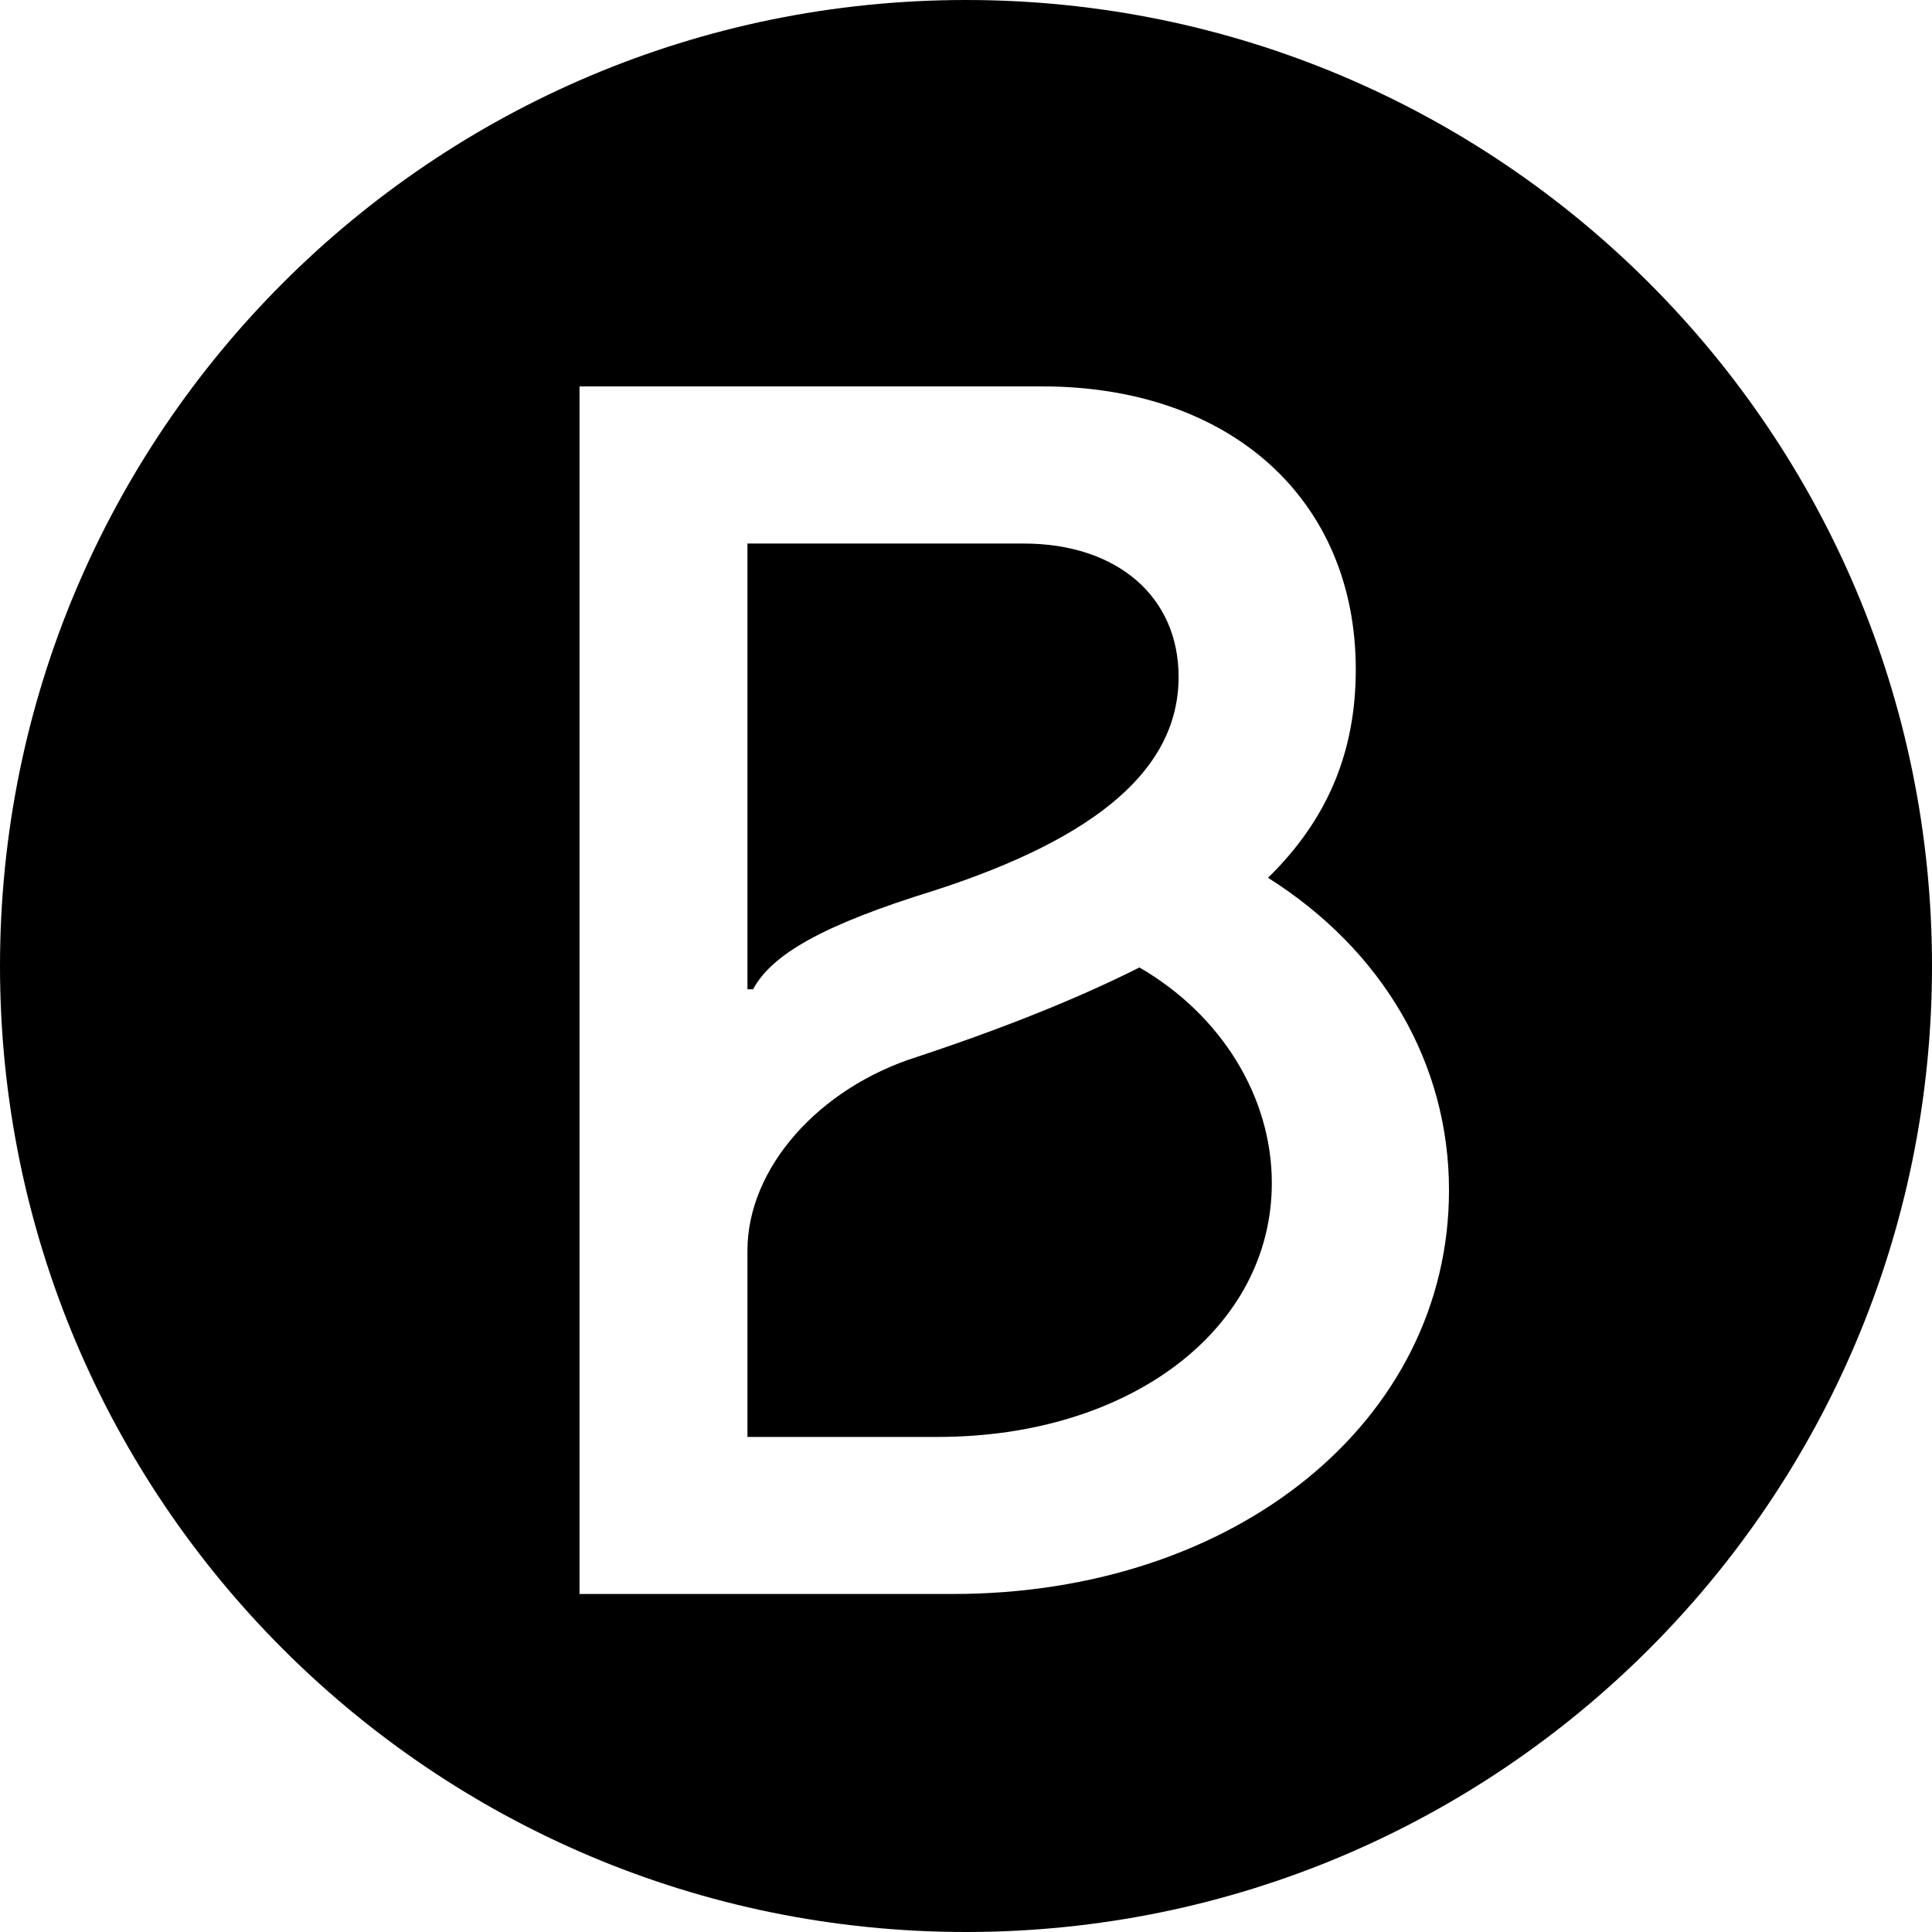
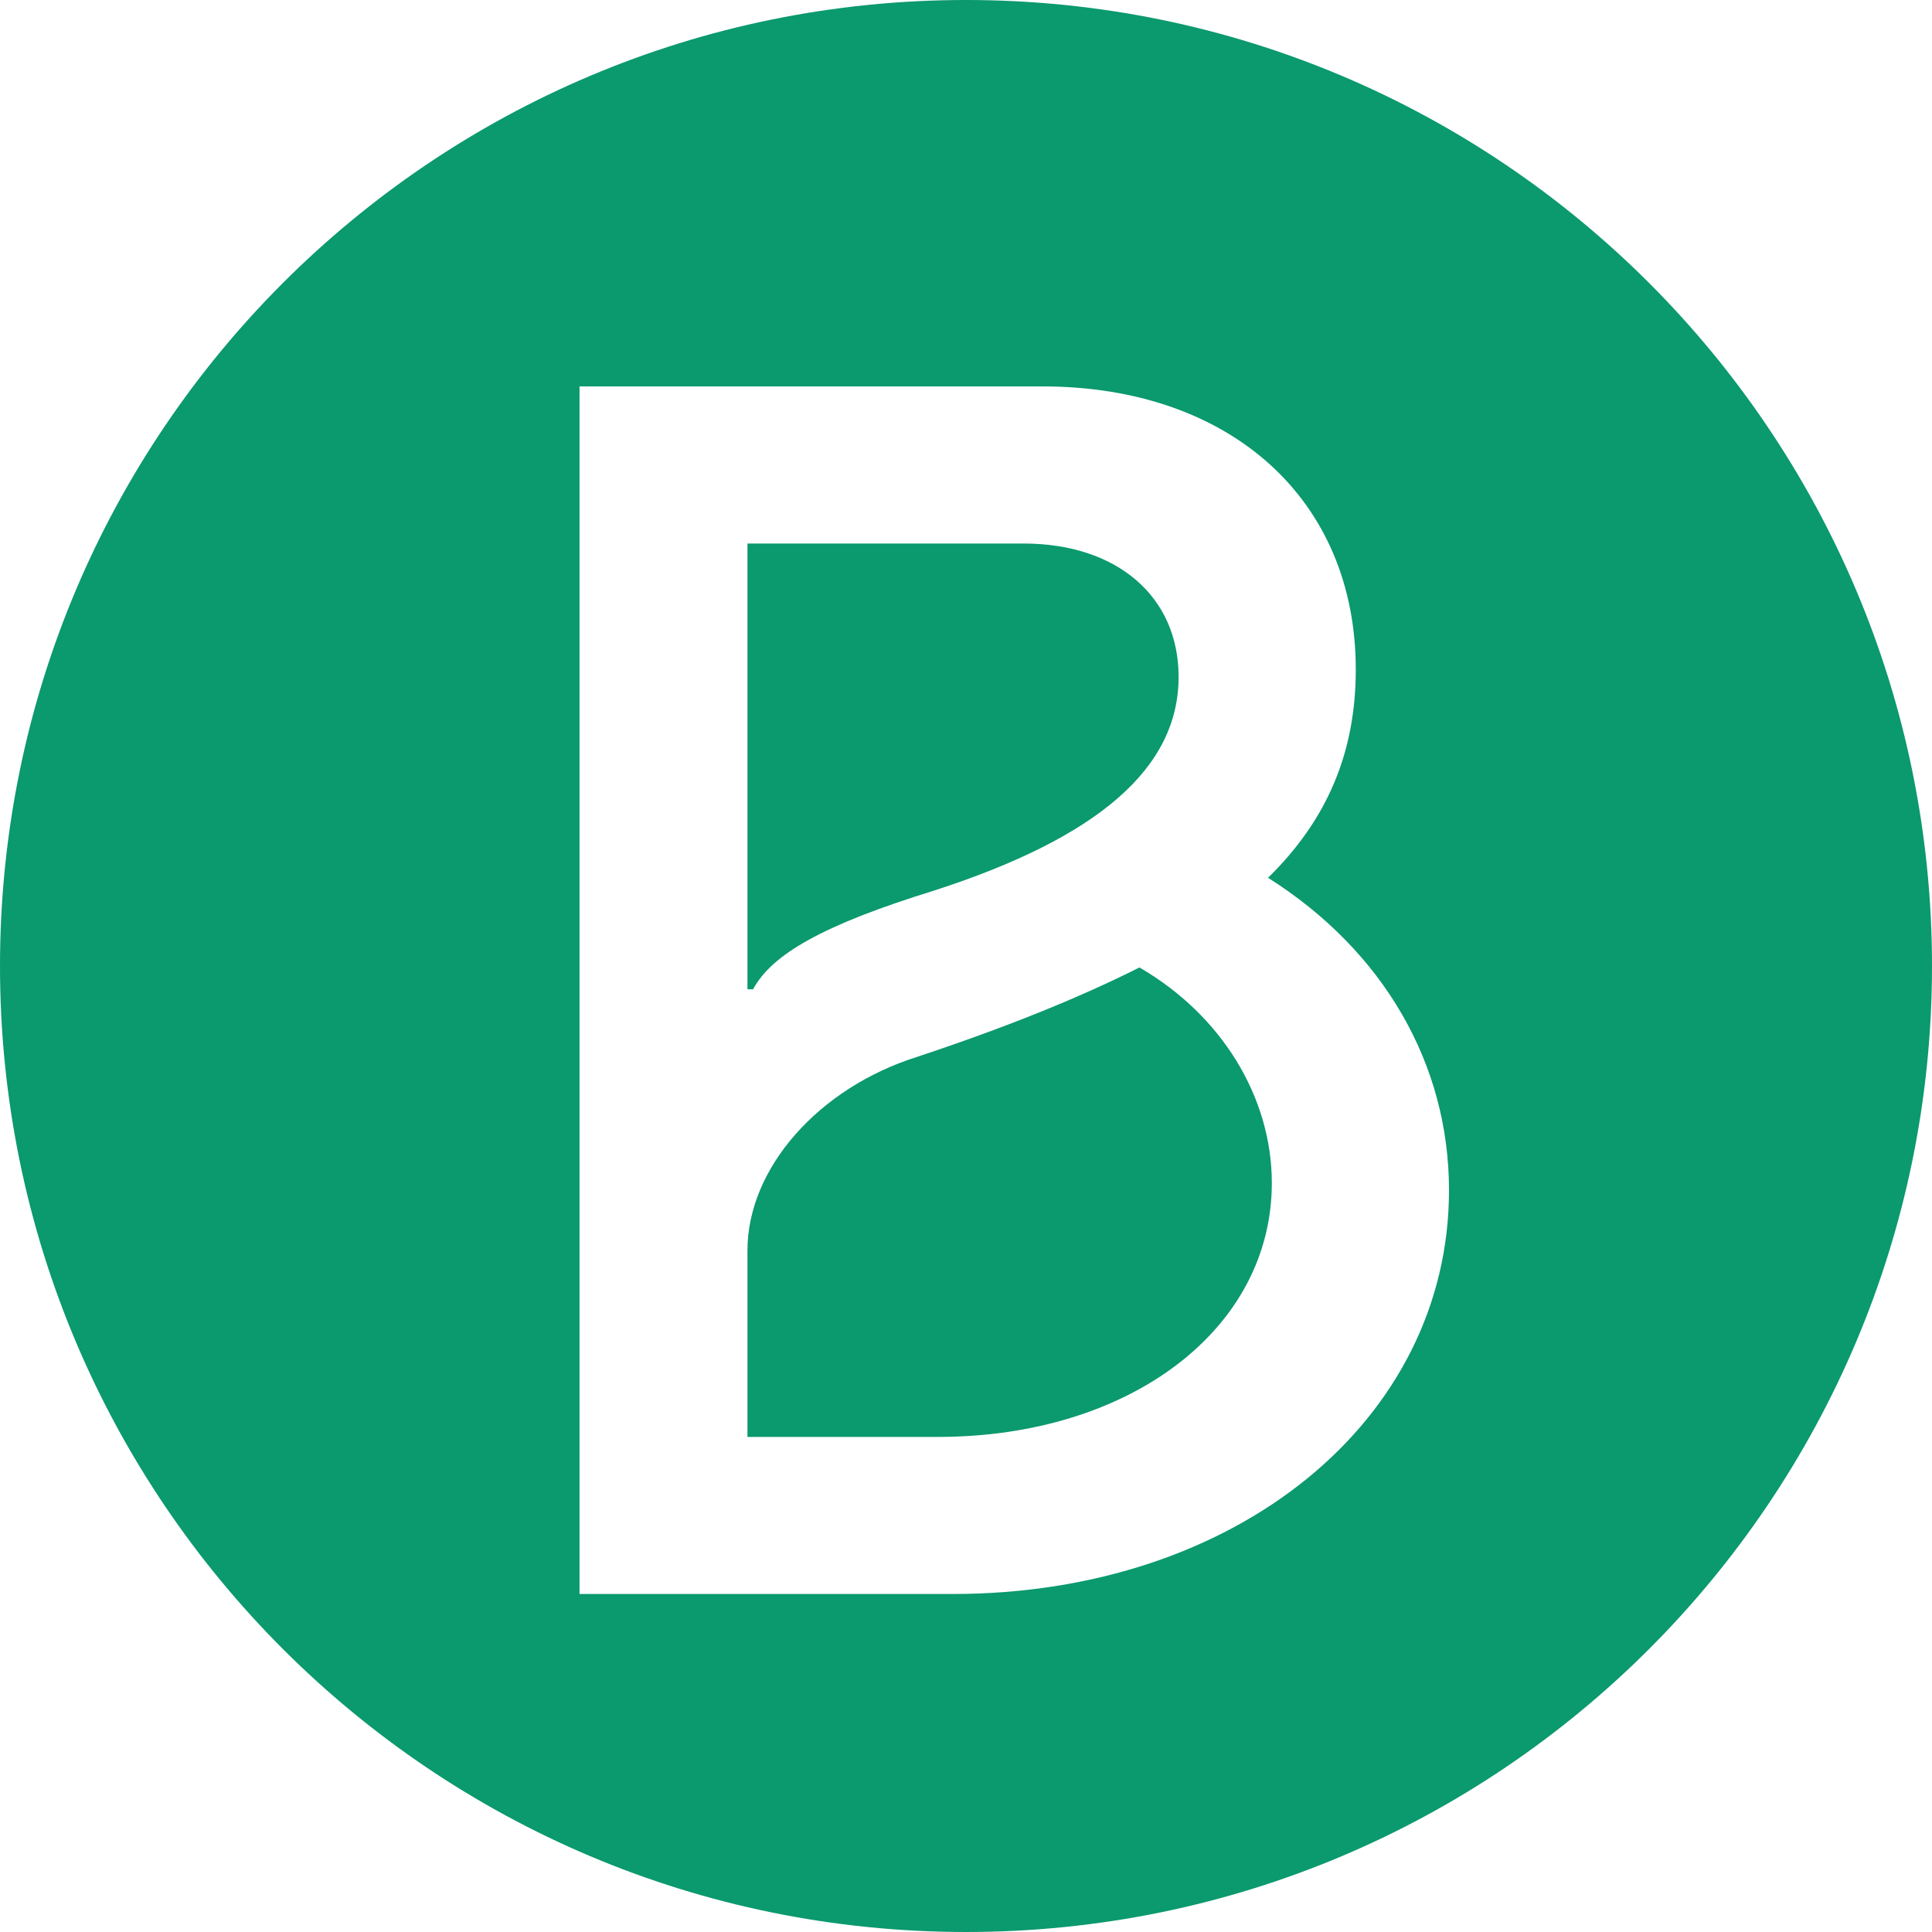
- <svg xmlns="http://www.w3.org/2000/svg" role="img" viewBox="0 0 24 24">
+ <svg xmlns="http://www.w3.org/2000/svg" fill="#0B996E" role="img" viewBox="0 0 24 24">
  <path d="M12 0A12 12 0 0 0 0 12a12 12 0 0 0 12 12 12 12 0 0 0 12-12A12 12 0 0 0 12 0zM7.2 4.8h5.747c2.34 0 3.895 1.406 3.895 3.516 0 1.022-.348 1.862-1.09 2.588C17.189 11.812 18 13.22 18 14.785c0 2.86-2.64 5.016-6.164 5.016H7.199v-15zm2.085 1.952v5.537h.07c.233-.432.858-.796 2.249-1.226 2.039-.659 3.037-1.52 3.037-2.655 0-.998-.766-1.656-1.924-1.656H9.285zm4.87 5.266c-.766.385-1.67.748-2.76 1.11-1.229.387-2.11 1.386-2.11 2.407v2.315h2.365c2.387 0 4.149-1.34 4.149-3.155 0-1.067-.625-2.087-1.645-2.677z" />
</svg>
